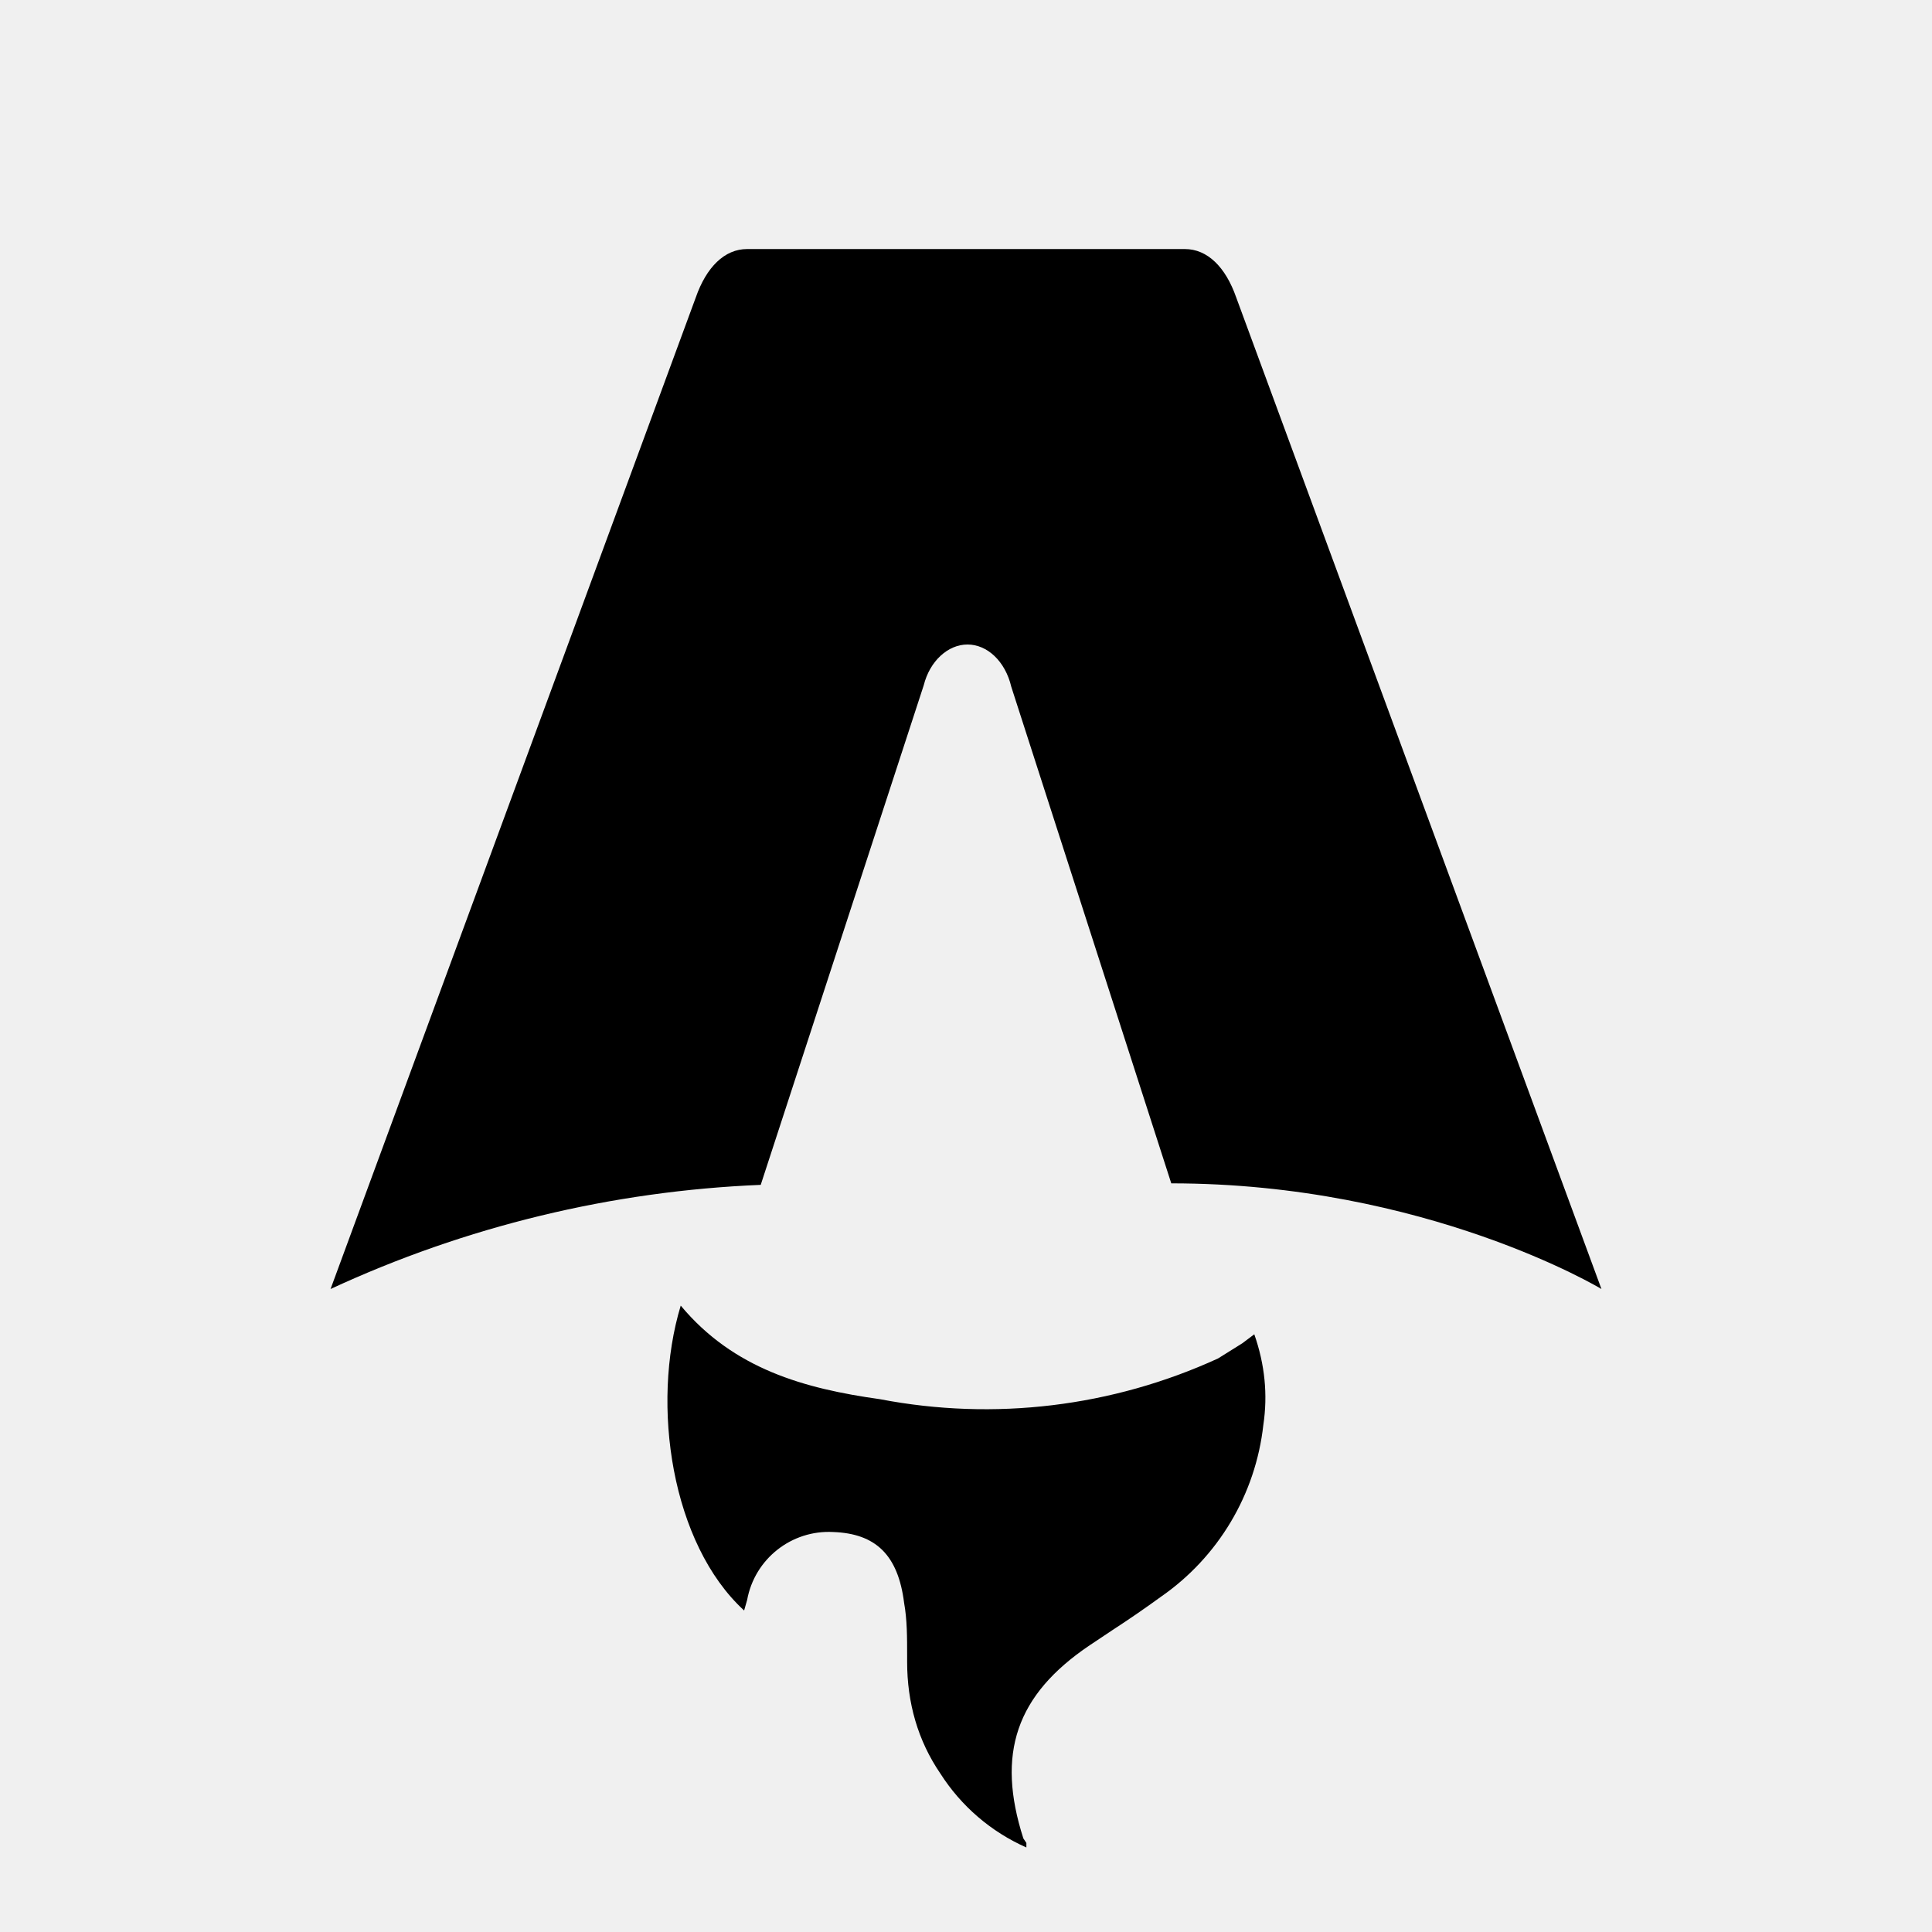
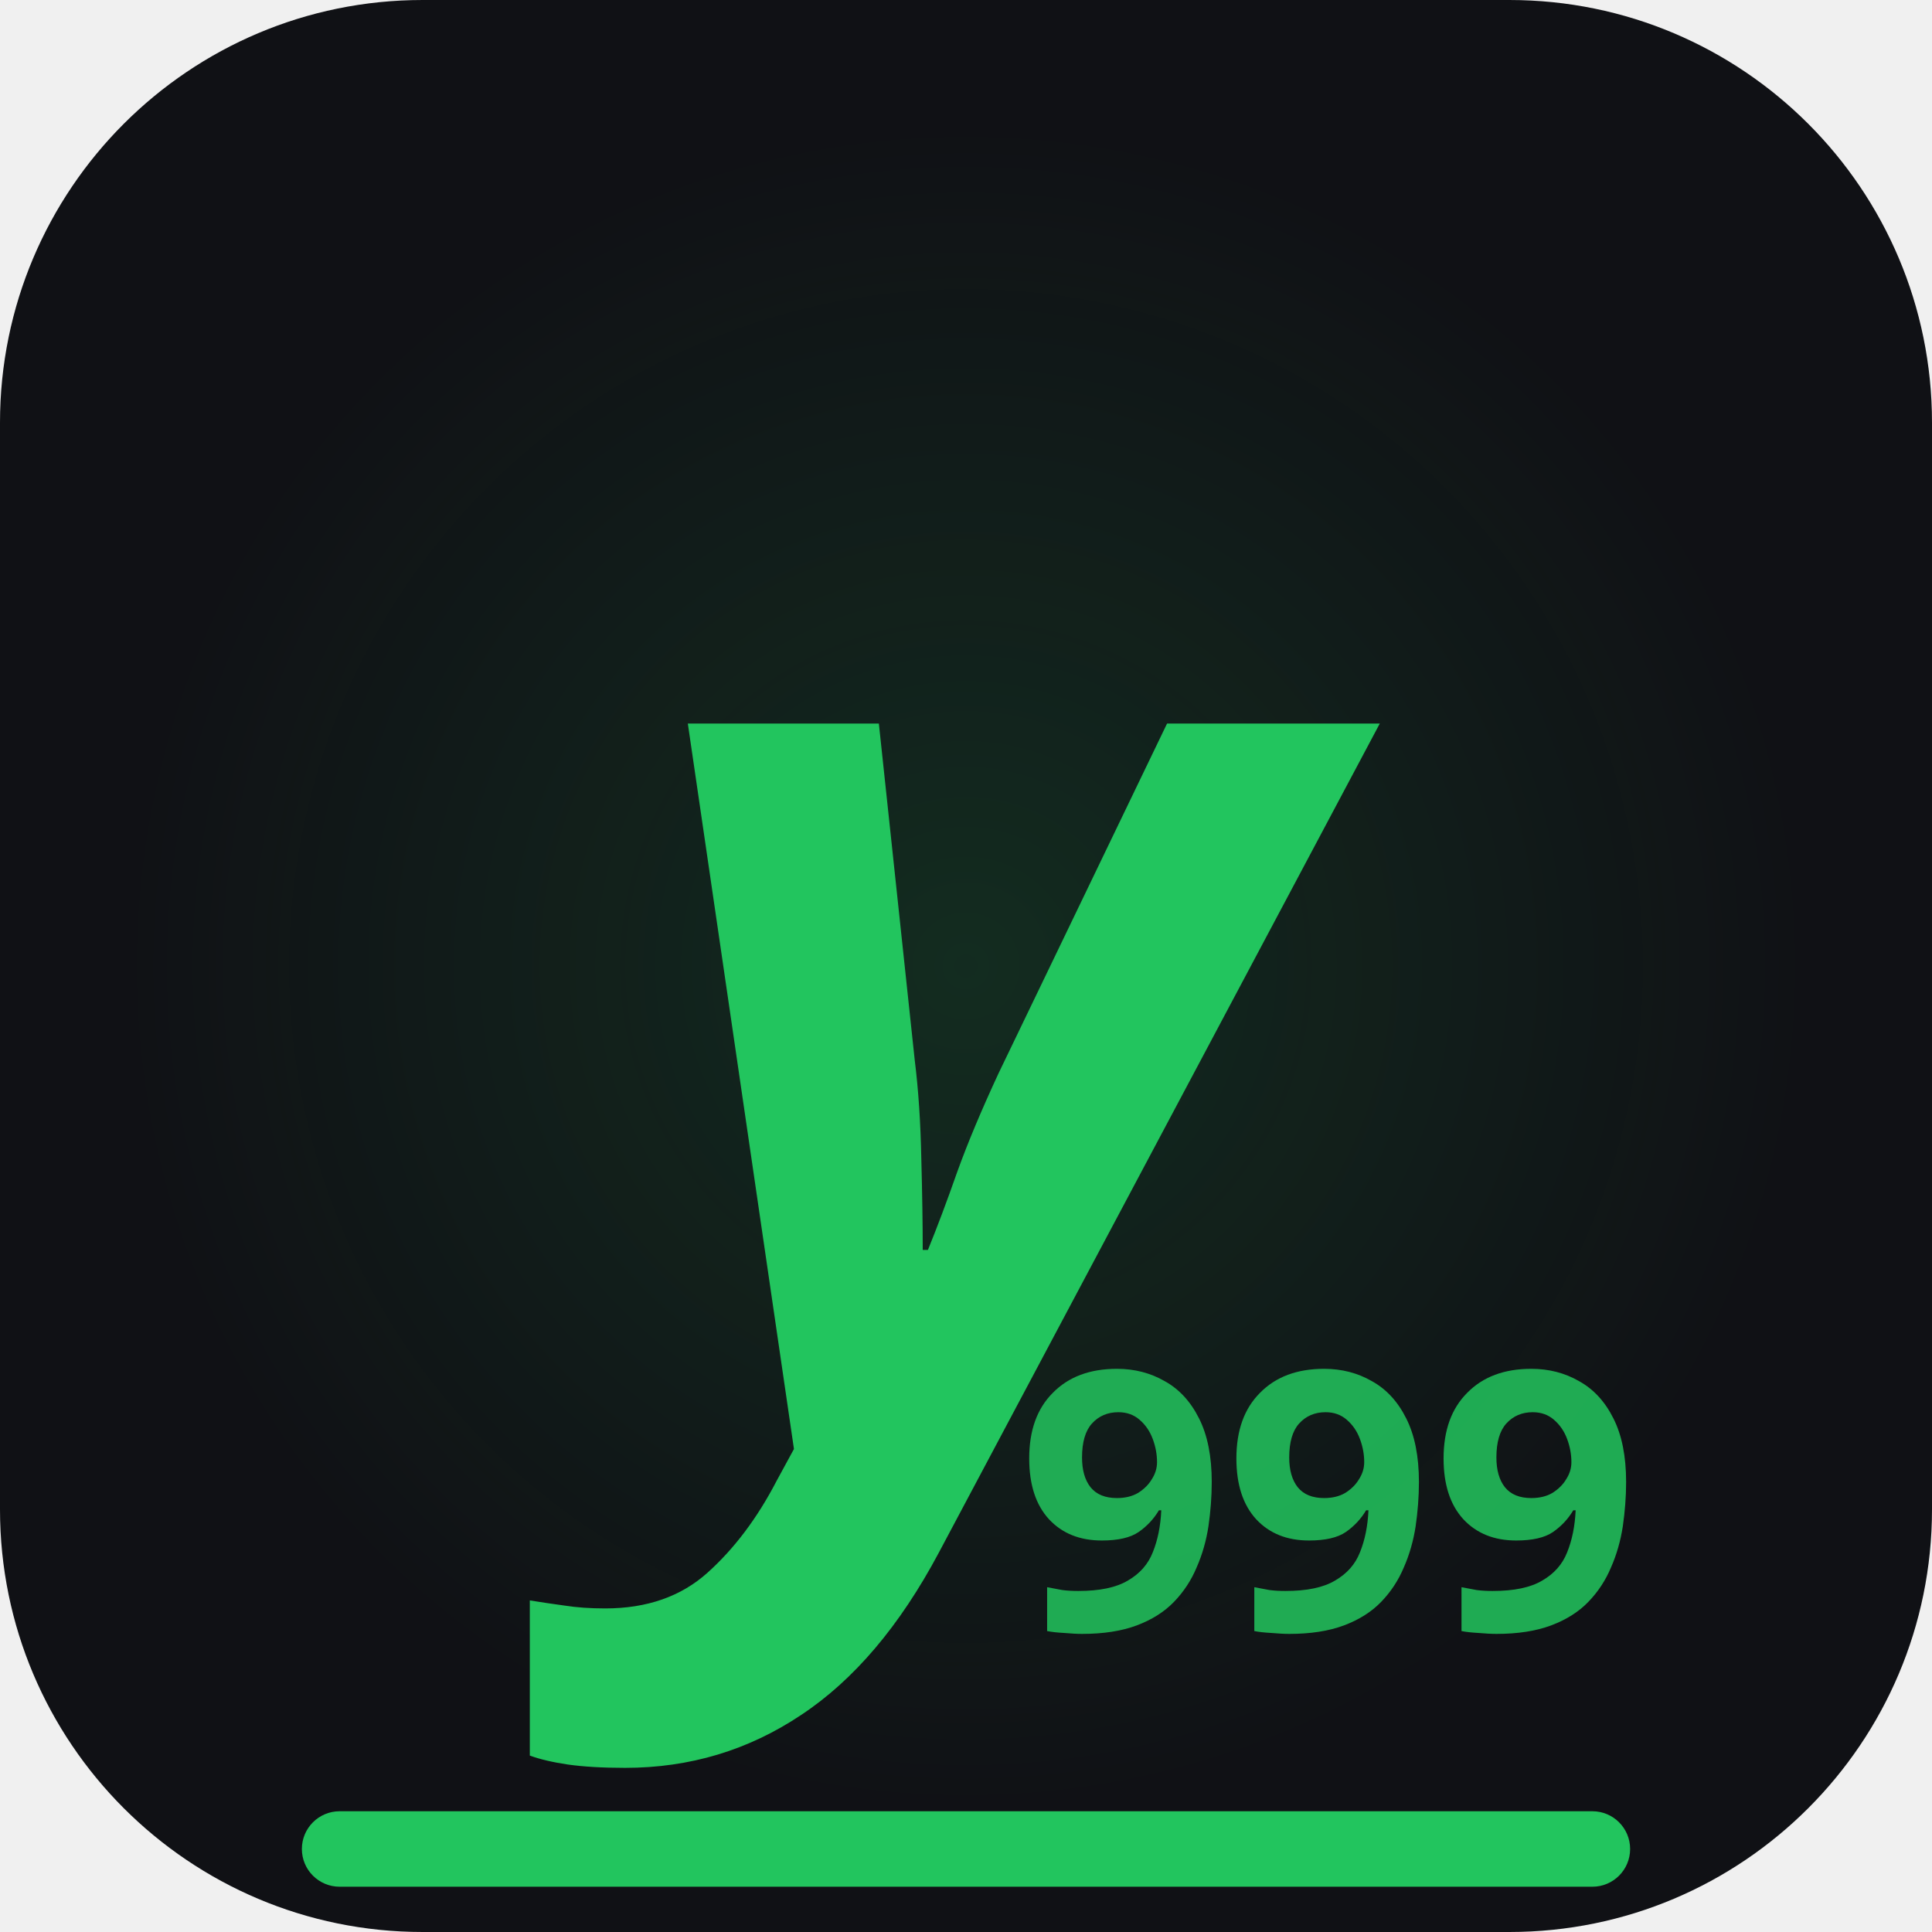
- <svg xmlns="http://www.w3.org/2000/svg" fill="none" viewBox="0 0 128 128">
-   <path d="M50.4 78.5a75.1 75.1 0 0 0-28.5 6.9l24.2-65.7c.7-2 1.9-3.2 3.4-3.2h29c1.5 0 2.7 1.2 3.4 3.2l24.2 65.7s-11.6-7-28.5-7L67 45.5c-.4-1.7-1.6-2.8-2.9-2.8-1.3 0-2.5 1.1-2.9 2.7L50.4 78.5Zm-1.1 28.2Zm-4.2-20.2c-2 6.6-.6 15.8 4.2 20.2a17.5 17.5 0 0 1 .2-.7 5.5 5.5 0 0 1 5.7-4.5c2.8.1 4.3 1.5 4.7 4.7.2 1.1.2 2.3.2 3.5v.4c0 2.7.7 5.2 2.2 7.4a13 13 0 0 0 5.7 4.9v-.3l-.2-.3c-1.8-5.6-.5-9.5 4.4-12.8l1.5-1a73 73 0 0 0 3.2-2.2 16 16 0 0 0 6.8-11.4c.3-2 .1-4-.6-6l-.8.6-1.6 1a37 37 0 0 1-22.4 2.7c-5-.7-9.7-2-13.2-6.2Z" />
-   <style>
-         path { fill: #000; }
-         @media (prefers-color-scheme: dark) {
-             path { fill: #FFF; }
-         }
-     </style>
+ <svg xmlns="http://www.w3.org/2000/svg" viewBox="0 0 64 64" fill="none">
+   <rect width="64" height="64" rx="14" fill="#101115" />
+   <circle cx="32" cy="32" r="28" fill="url(#g)" opacity="0.15" />
+   <text x="32" y="48" font-size="44" font-weight="900" font-family="Arial Black, Impact, sans-serif" fill="#22c55e" text-anchor="middle" dominant-baseline="auto" letter-spacing="-2" style="font-style: italic;">y</text>
+   <text x="44" y="54" font-size="12" font-weight="900" font-family="Arial Black, Impact, sans-serif" fill="#22c55e" text-anchor="middle" opacity="0.85">999</text>
+   <rect x="10" y="60" width="44" height="2.5" rx="1.25" fill="#22c55e" />
+   <defs>
+     <radialGradient id="g" cx="50%" cy="50%" r="50%">
+       <stop offset="0%" stop-color="#22c55e" />
+       <stop offset="100%" stop-color="#22c55e" stop-opacity="0" />
+     </radialGradient>
+   </defs>
</svg>
